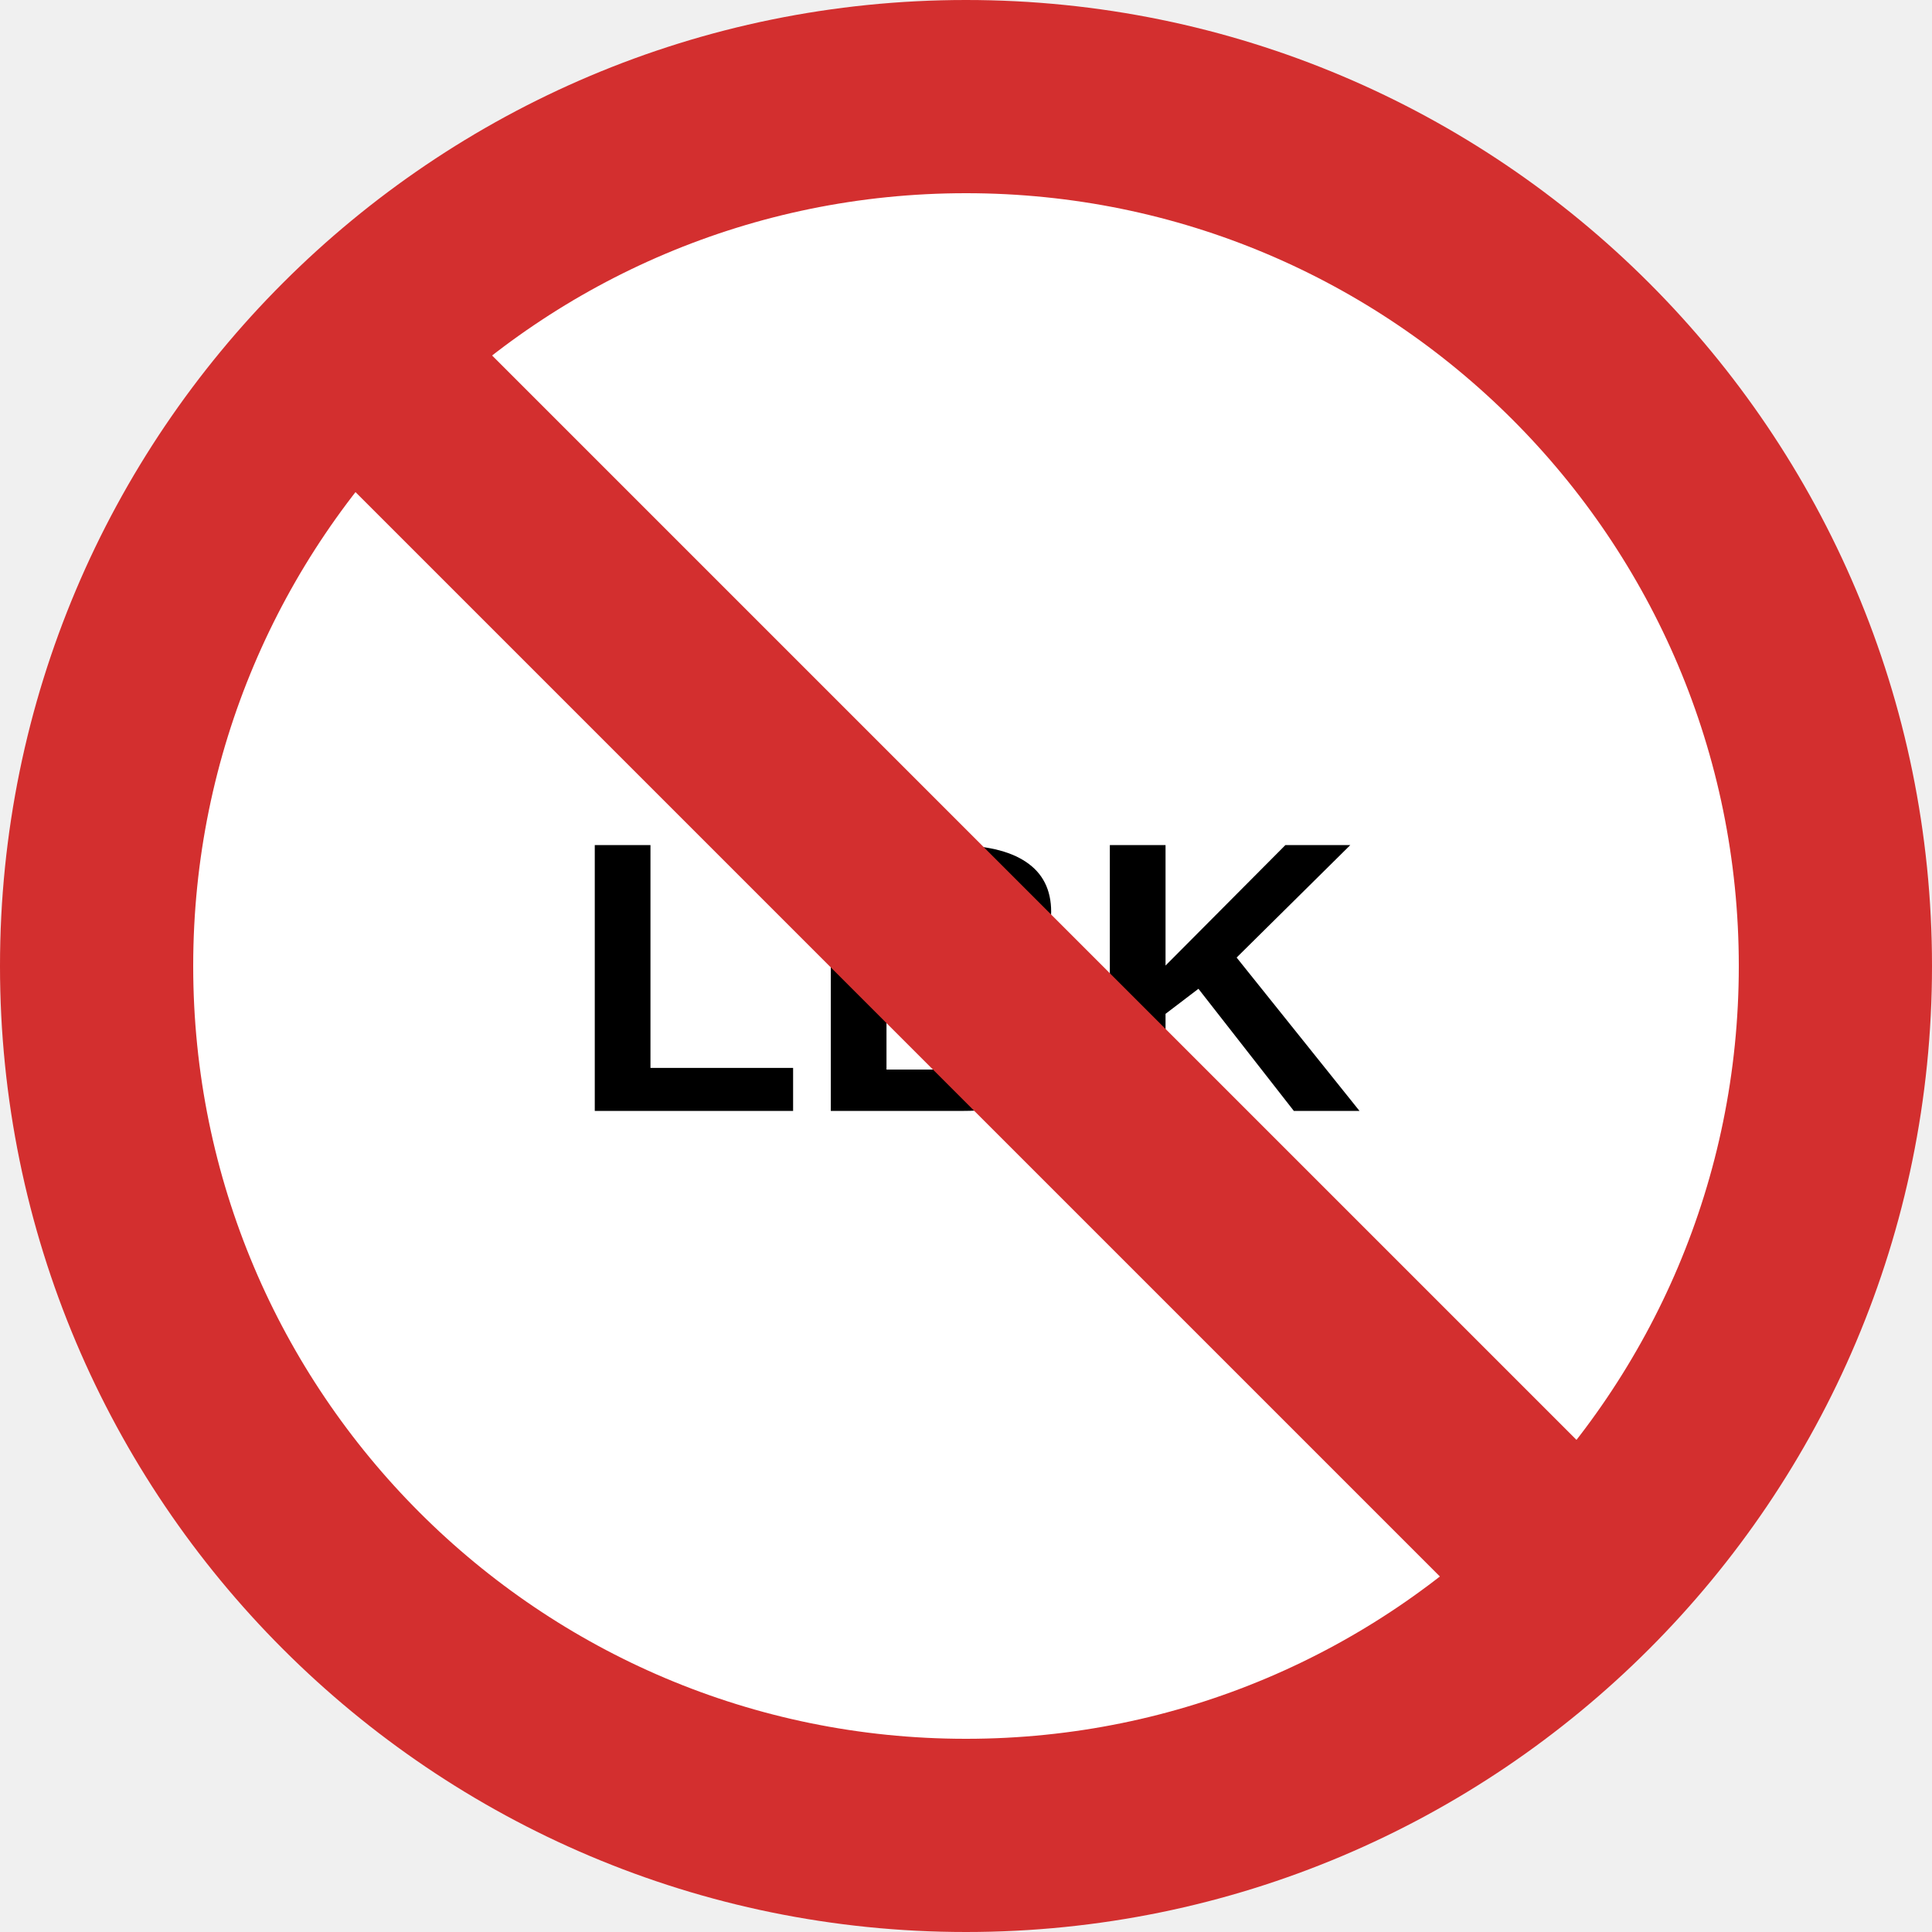
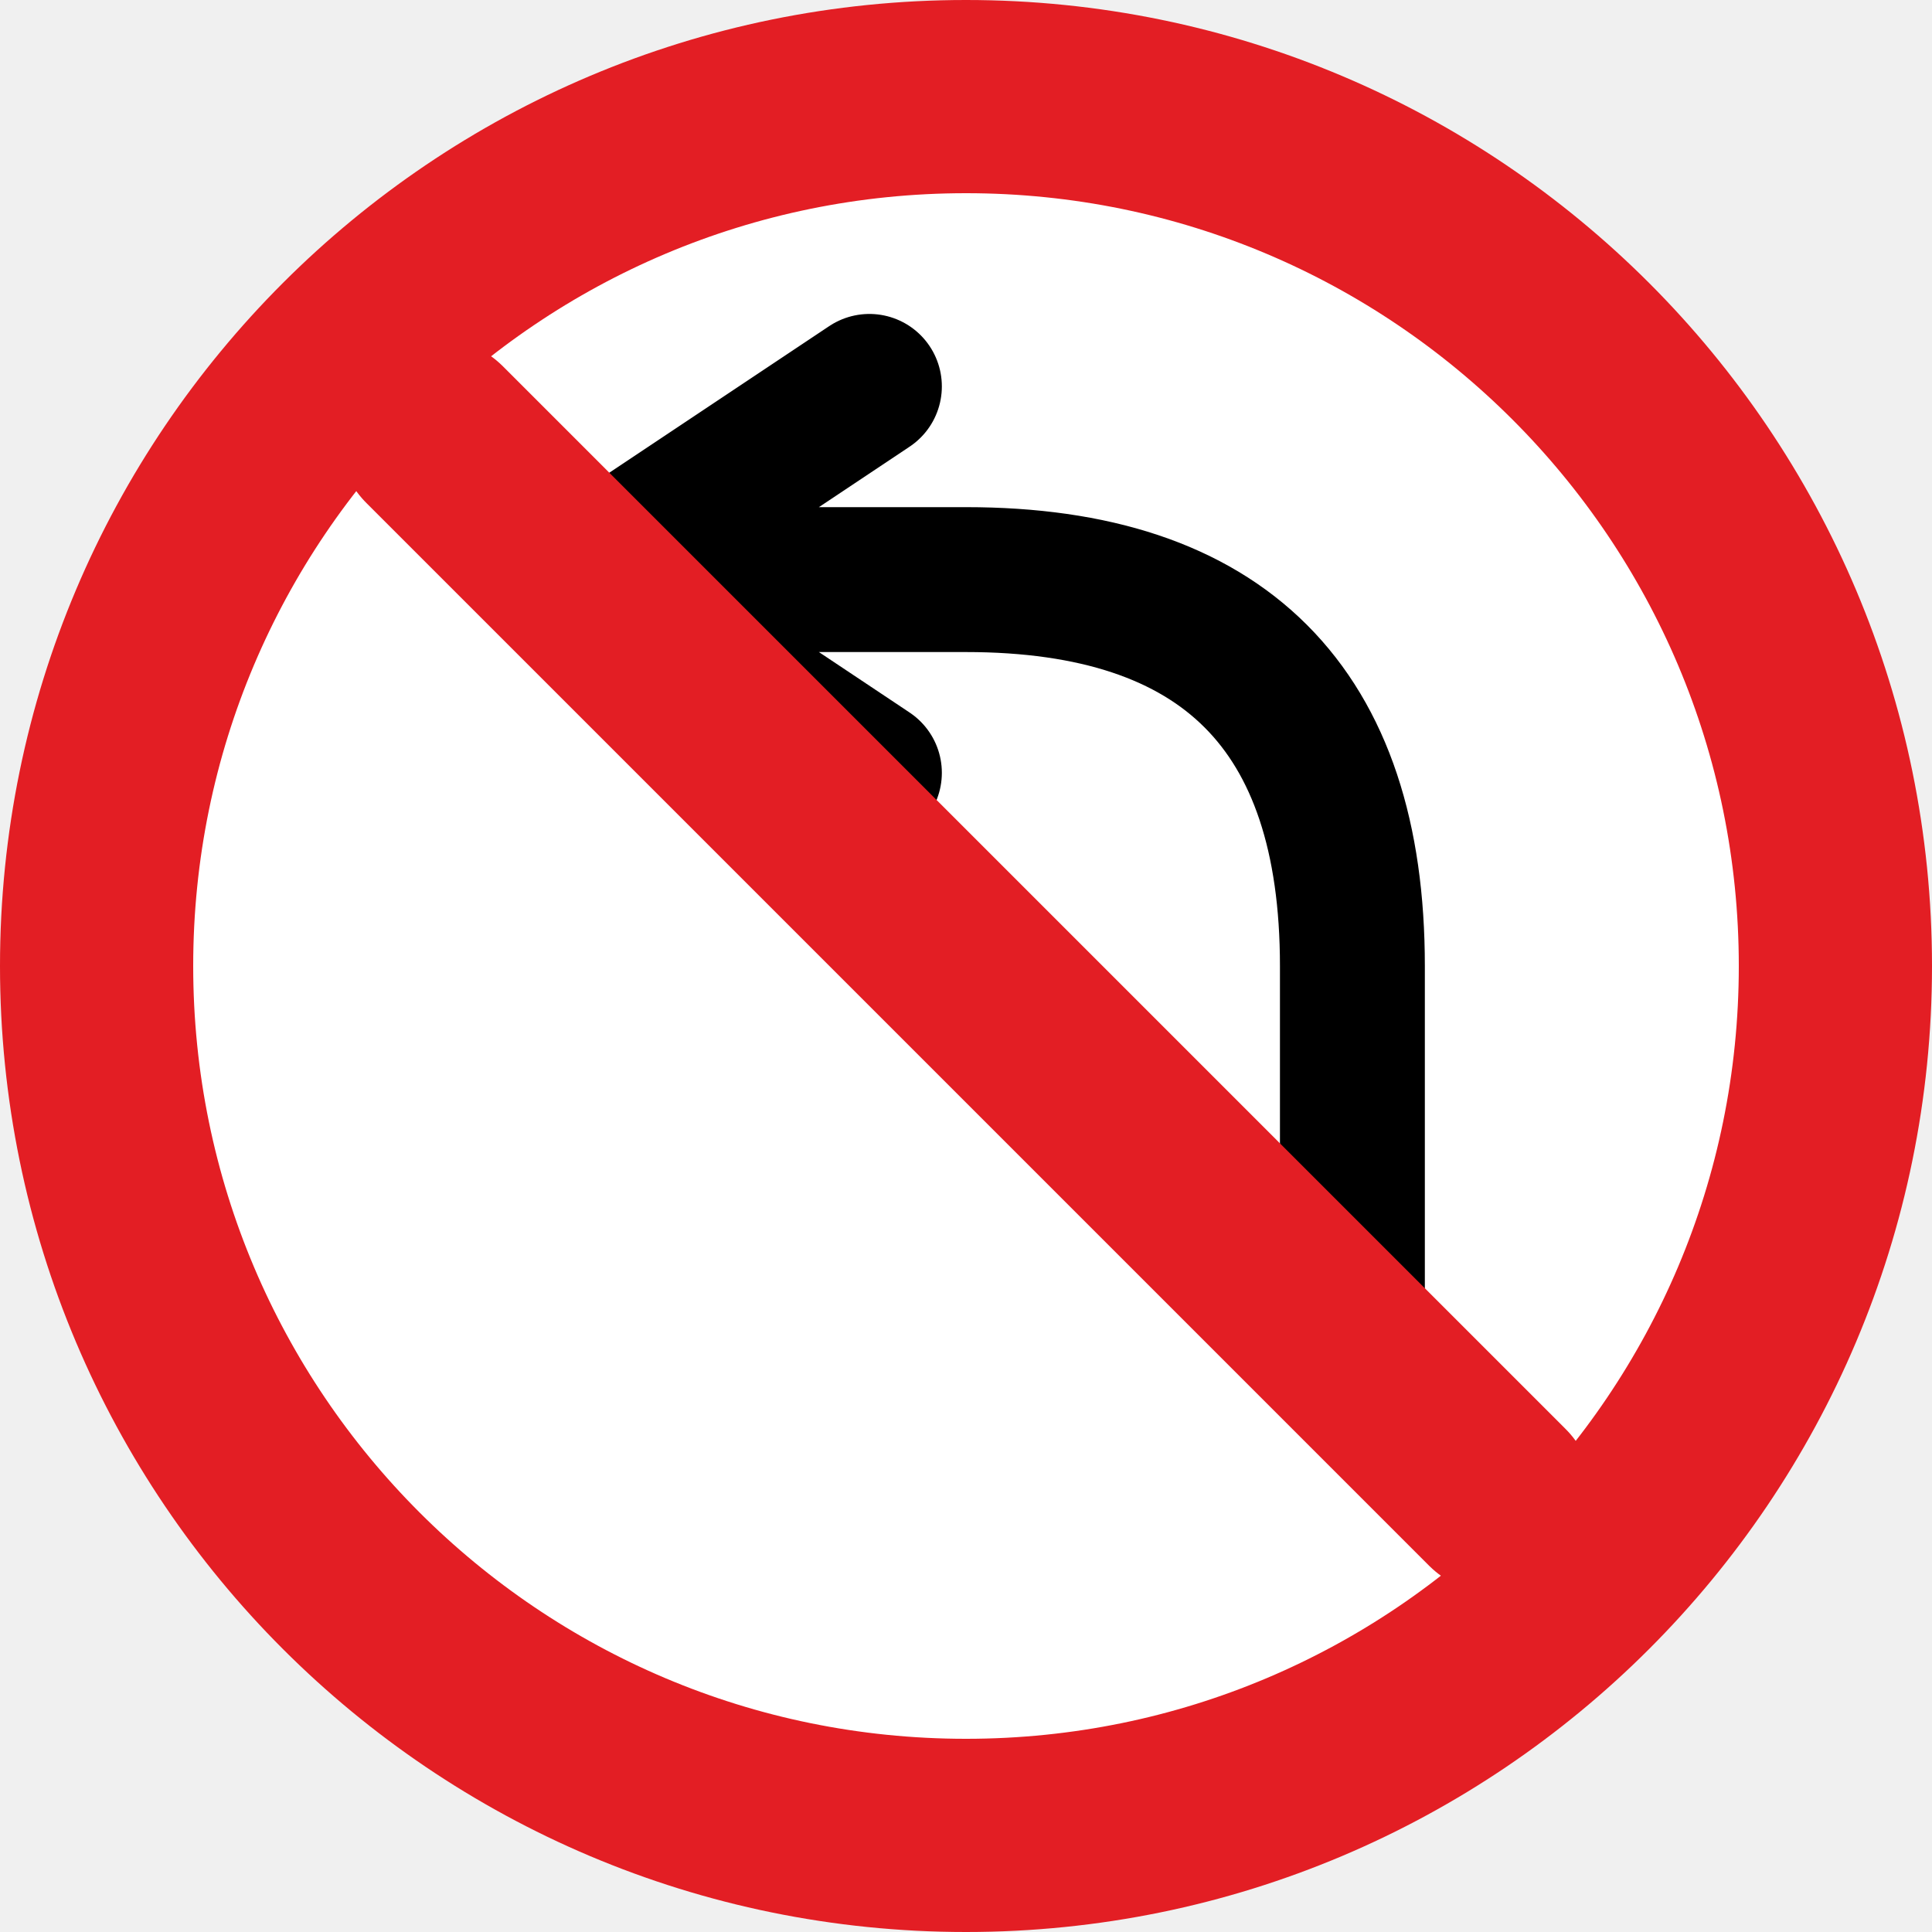
- <svg xmlns="http://www.w3.org/2000/svg" viewBox="0 0 200 200" width="200" height="200">
-   <circle cx="100" cy="100" r="90" fill="white" stroke="#d32f2f" stroke-width="20" />
-   <text x="100" y="115" font-family="Arial" font-size="40" font-weight="bold" fill="black" text-anchor="middle">LBK</text>
-   <line x1="40" y1="40" x2="160" y2="160" stroke="#d32f2f" stroke-width="20" />
+ <svg xmlns="http://www.w3.org/2000/svg" viewBox="0 0 200 200" width="100%" height="100%">
+   <circle cx="100" cy="100" r="90" fill="#FFFFFF" stroke="#E31E24" stroke-width="20" />
+   <path d="M 140,140 L 140,100 Q 140,60 100,60 L 80,60 M 90,40 L 60,60 L 90,80" fill="none" stroke="#000000" stroke-width="15" stroke-linecap="round" stroke-linejoin="round" />
+   <line x1="45" y1="45" x2="155" y2="155" stroke="#E31E24" stroke-width="20" stroke-linecap="round" />
</svg>
